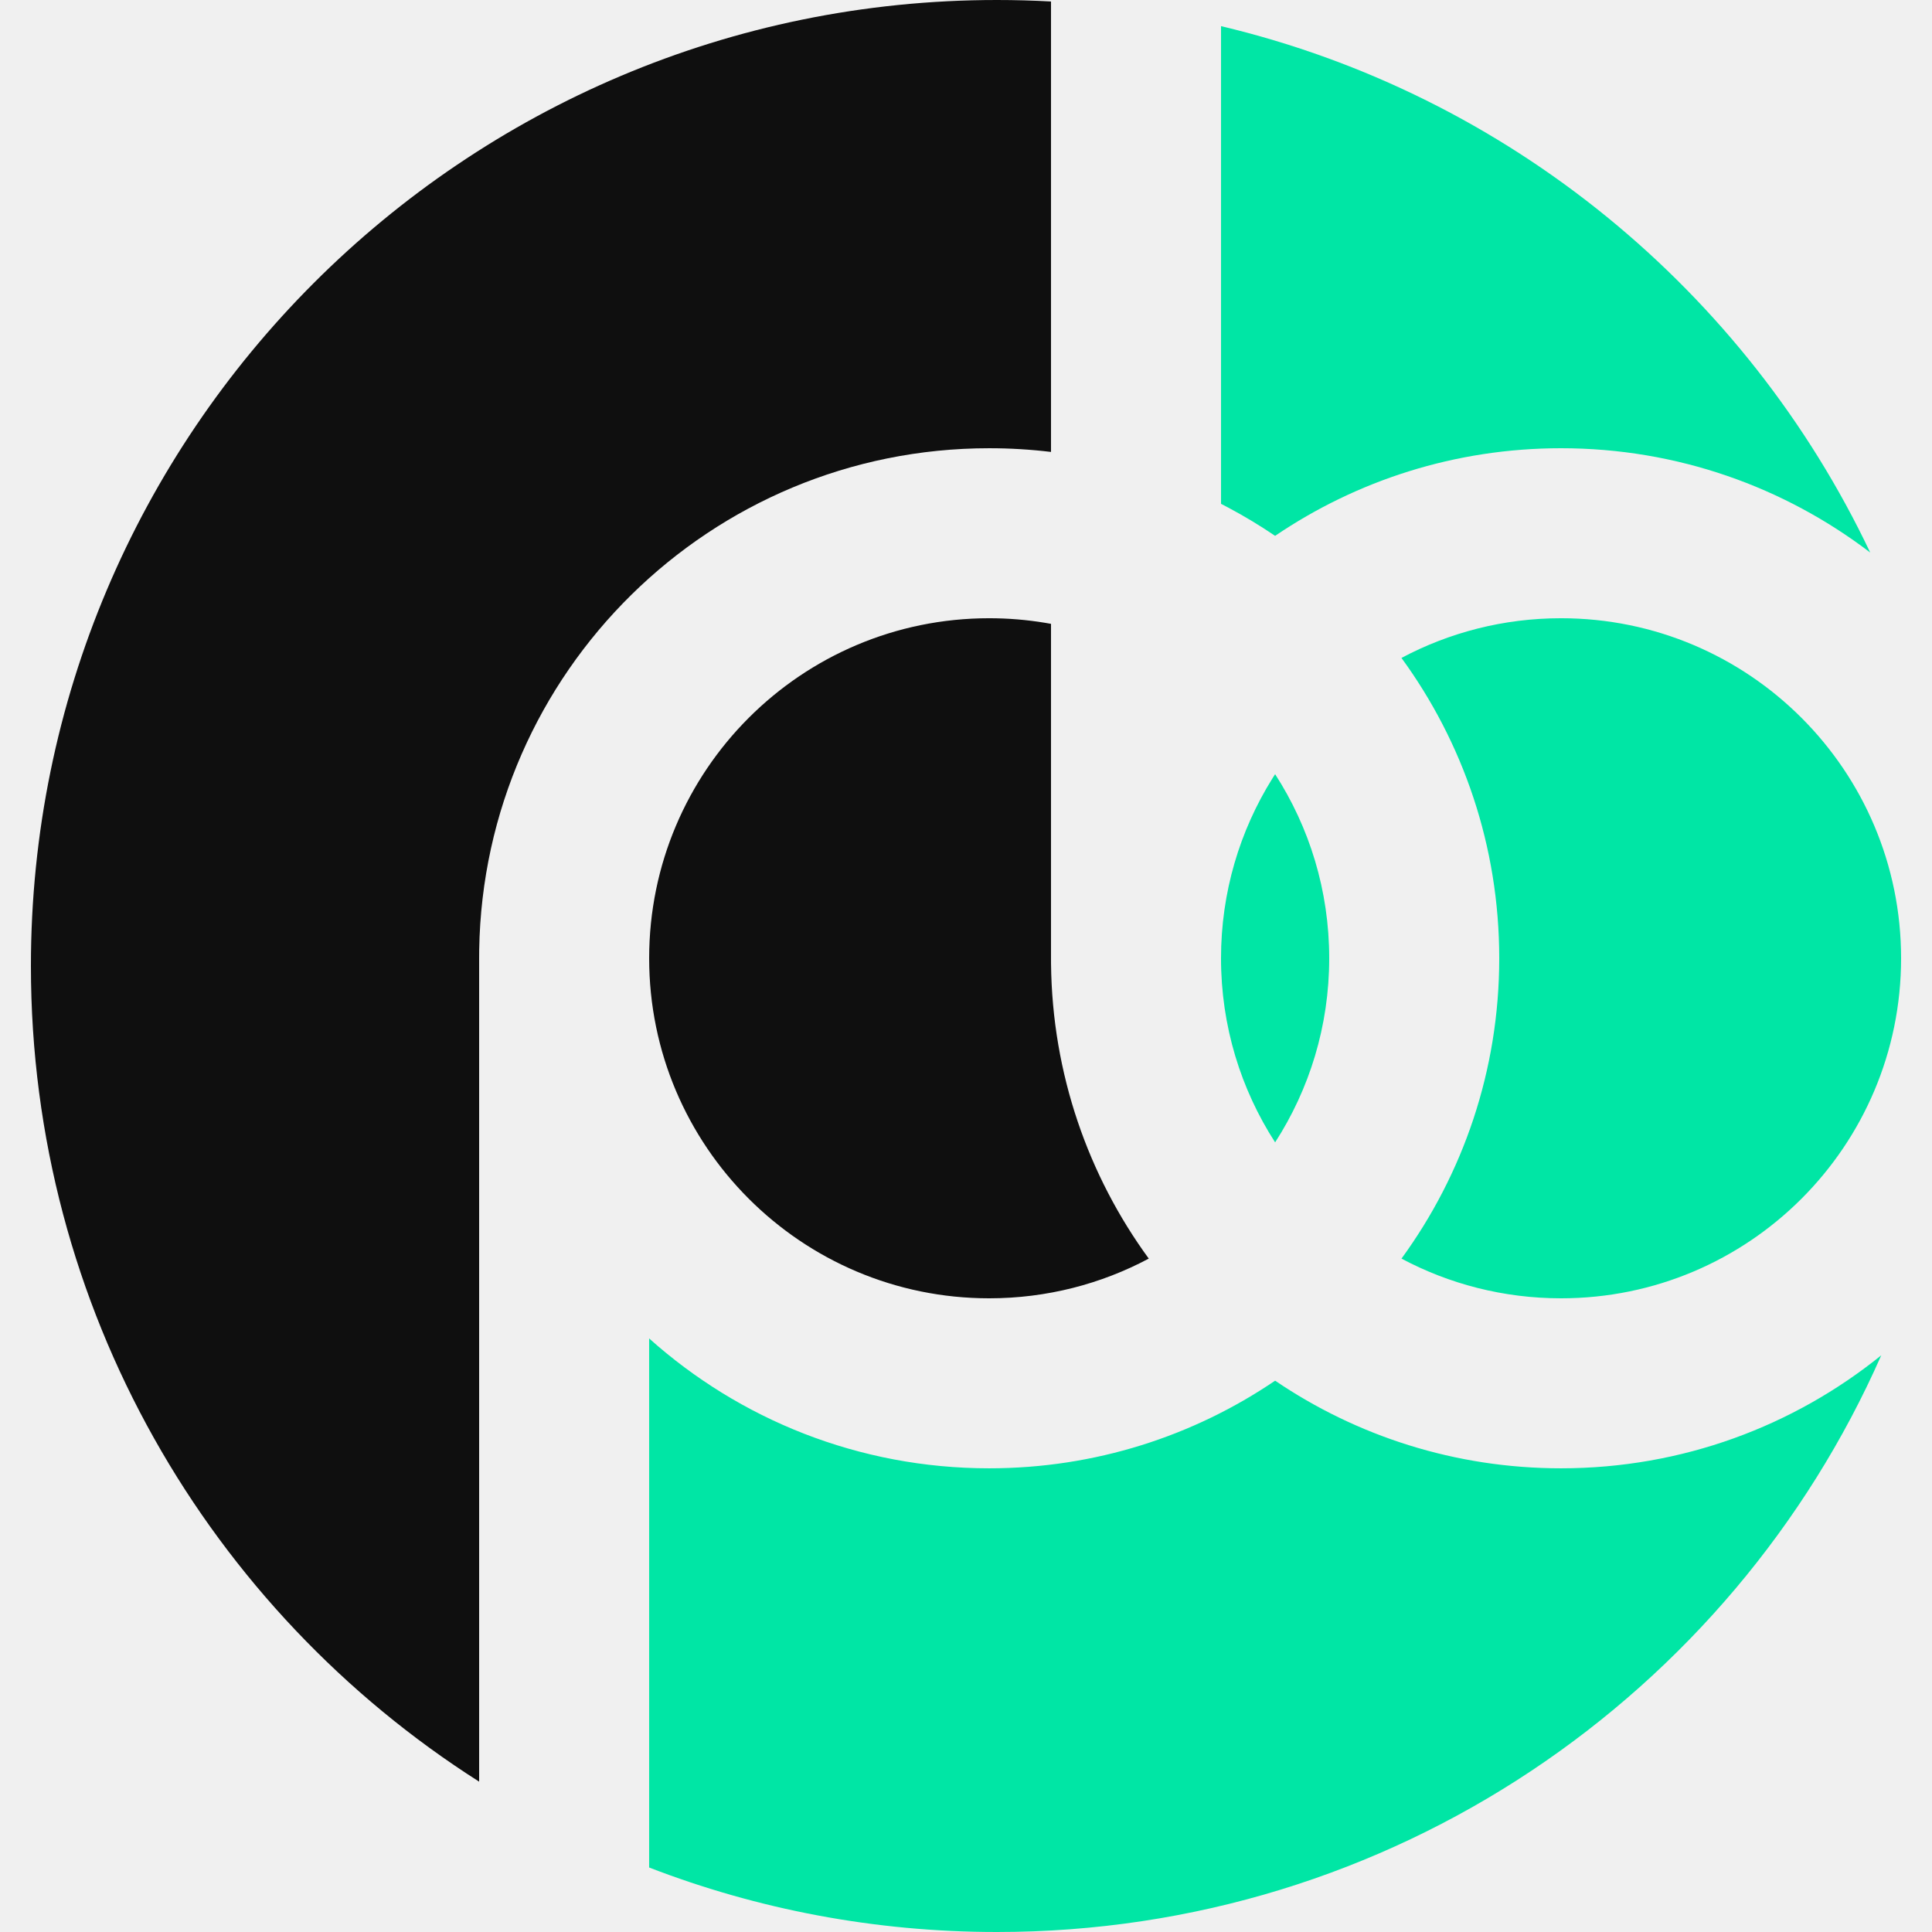
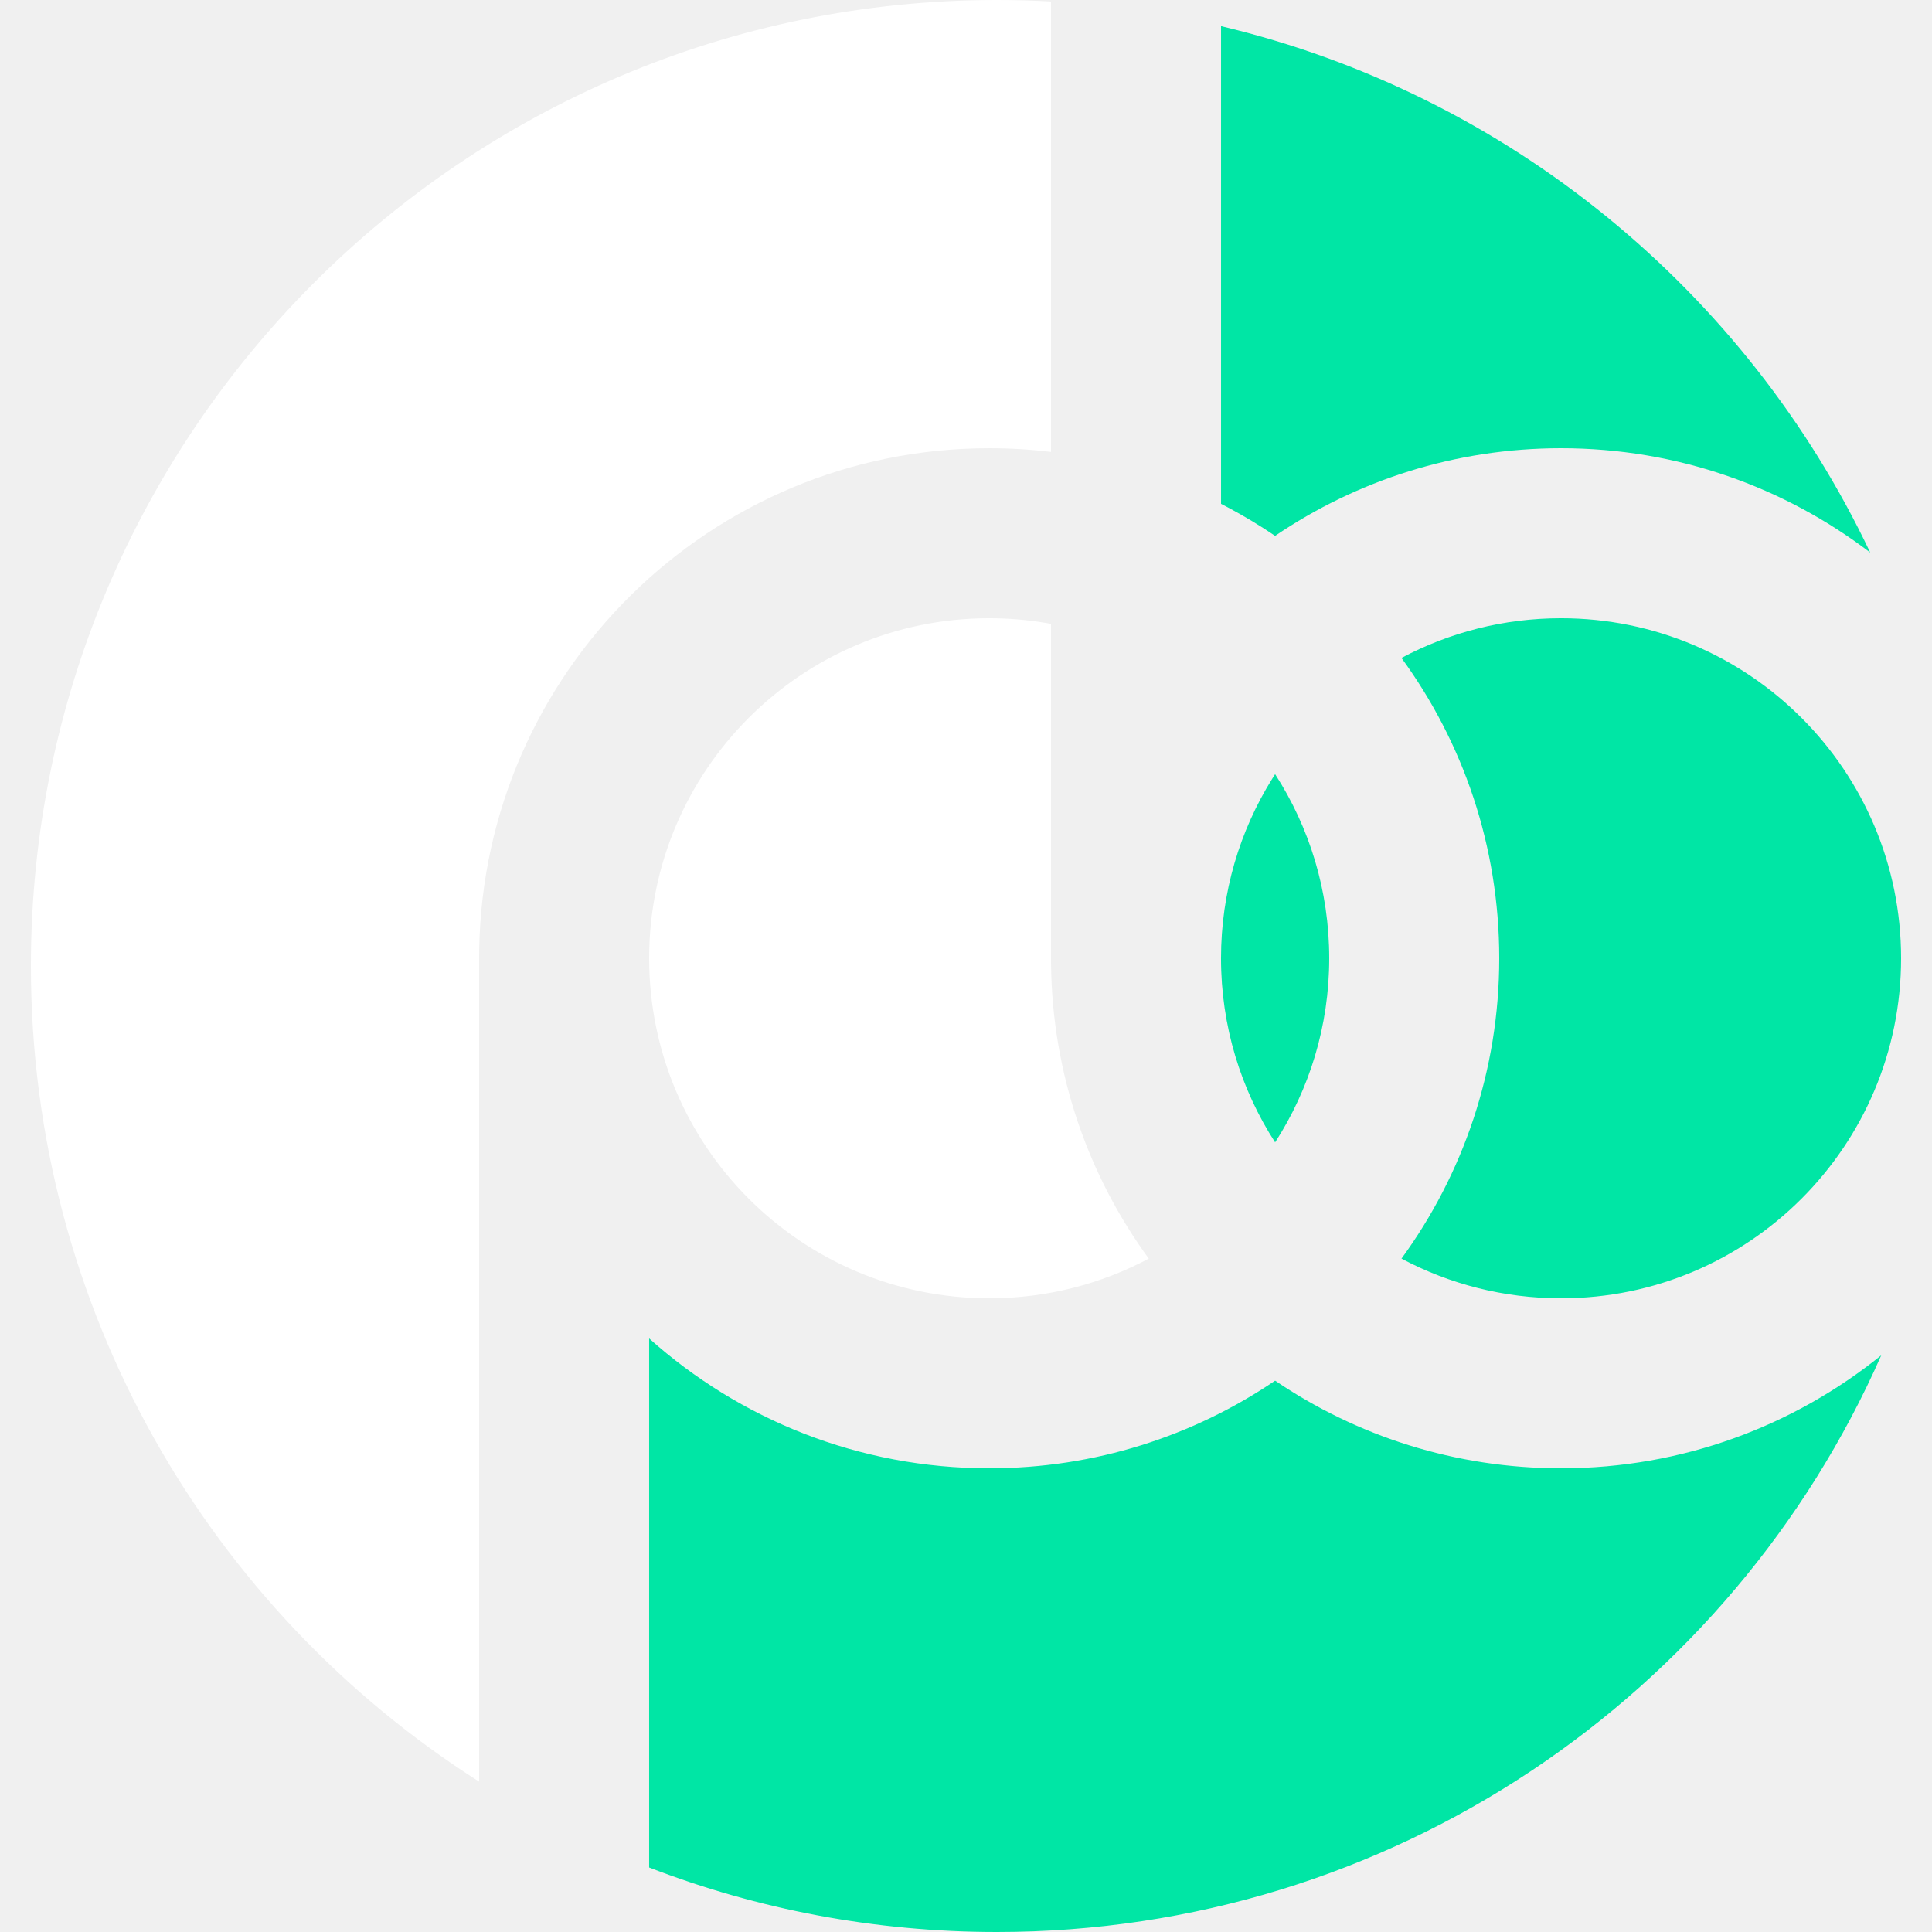
<svg xmlns="http://www.w3.org/2000/svg" width="500" height="500" viewBox="0 0 500 500" fill="none">
  <g clip-path="url(#clip0_191_1037)">
-     <g style="mix-blend-mode:difference">
+     <g>
      <path d="M257.999 0C262.699 0 267.369 0.13 272.001 0.386V116.96C266.691 116.319 261.347 116 255.998 116.002C183.828 116.002 125.183 173.922 124.015 245.817L124 248V461.09C54.267 416.73 8 338.768 8 250C7.999 111.926 119.929 0 257.999 0ZM255.999 159.997C260.917 159.997 265.742 160.403 270.439 161.18L272.001 161.45V248L272.006 249.474C272.319 277.967 281.657 304.288 297.3 325.725C284.986 332.281 270.927 336.001 255.998 336.001C207.401 336.001 168.001 296.601 168.001 247.999C168.001 199.397 207.401 159.997 255.998 159.997H255.999Z" fill="white" />
    </g>
    <path d="M167.996 346.387C191.351 367.288 222.189 379.997 255.998 379.997C283.423 379.997 308.894 371.634 329.999 357.319C351.103 371.634 376.574 379.997 403.999 379.997C435.385 379.997 464.211 369.044 486.869 350.753C448.12 438.641 360.222 500 257.999 500C226.275 500 195.926 494.091 167.996 483.31V346.386V346.387ZM403.999 159.997C452.602 159.997 492.001 199.397 492.001 247.999C492.001 296.601 452.602 336.001 403.999 336.001C389.075 336.001 375.016 332.281 362.702 325.725C378.612 303.923 388.002 277.055 388.002 247.999C388.002 218.943 378.612 192.075 362.697 170.273C375.017 163.717 389.075 159.997 403.999 159.997ZM329.999 200.355C338.857 214.086 344 230.443 344 247.999C344 265.555 338.857 281.912 330 295.643C321.14 281.913 315.997 265.555 315.997 247.999C315.997 230.929 320.859 214.993 329.269 201.502L329.999 200.355ZM316.002 6.765C390.409 24.438 451.935 75.375 484.009 142.998C461.805 126.058 434.079 116 404 116C376.575 116 351.104 124.363 330 138.678C326.073 136.012 322.004 133.561 317.811 131.335L316.003 130.392V6.764L316.002 6.765Z" fill="#00E6A5" />
  </g>
  <defs>
    <clipPath id="clip0_191_1037">
      <rect width="500" height="500" fill="white" />
    </clipPath>
  </defs>
</svg>
